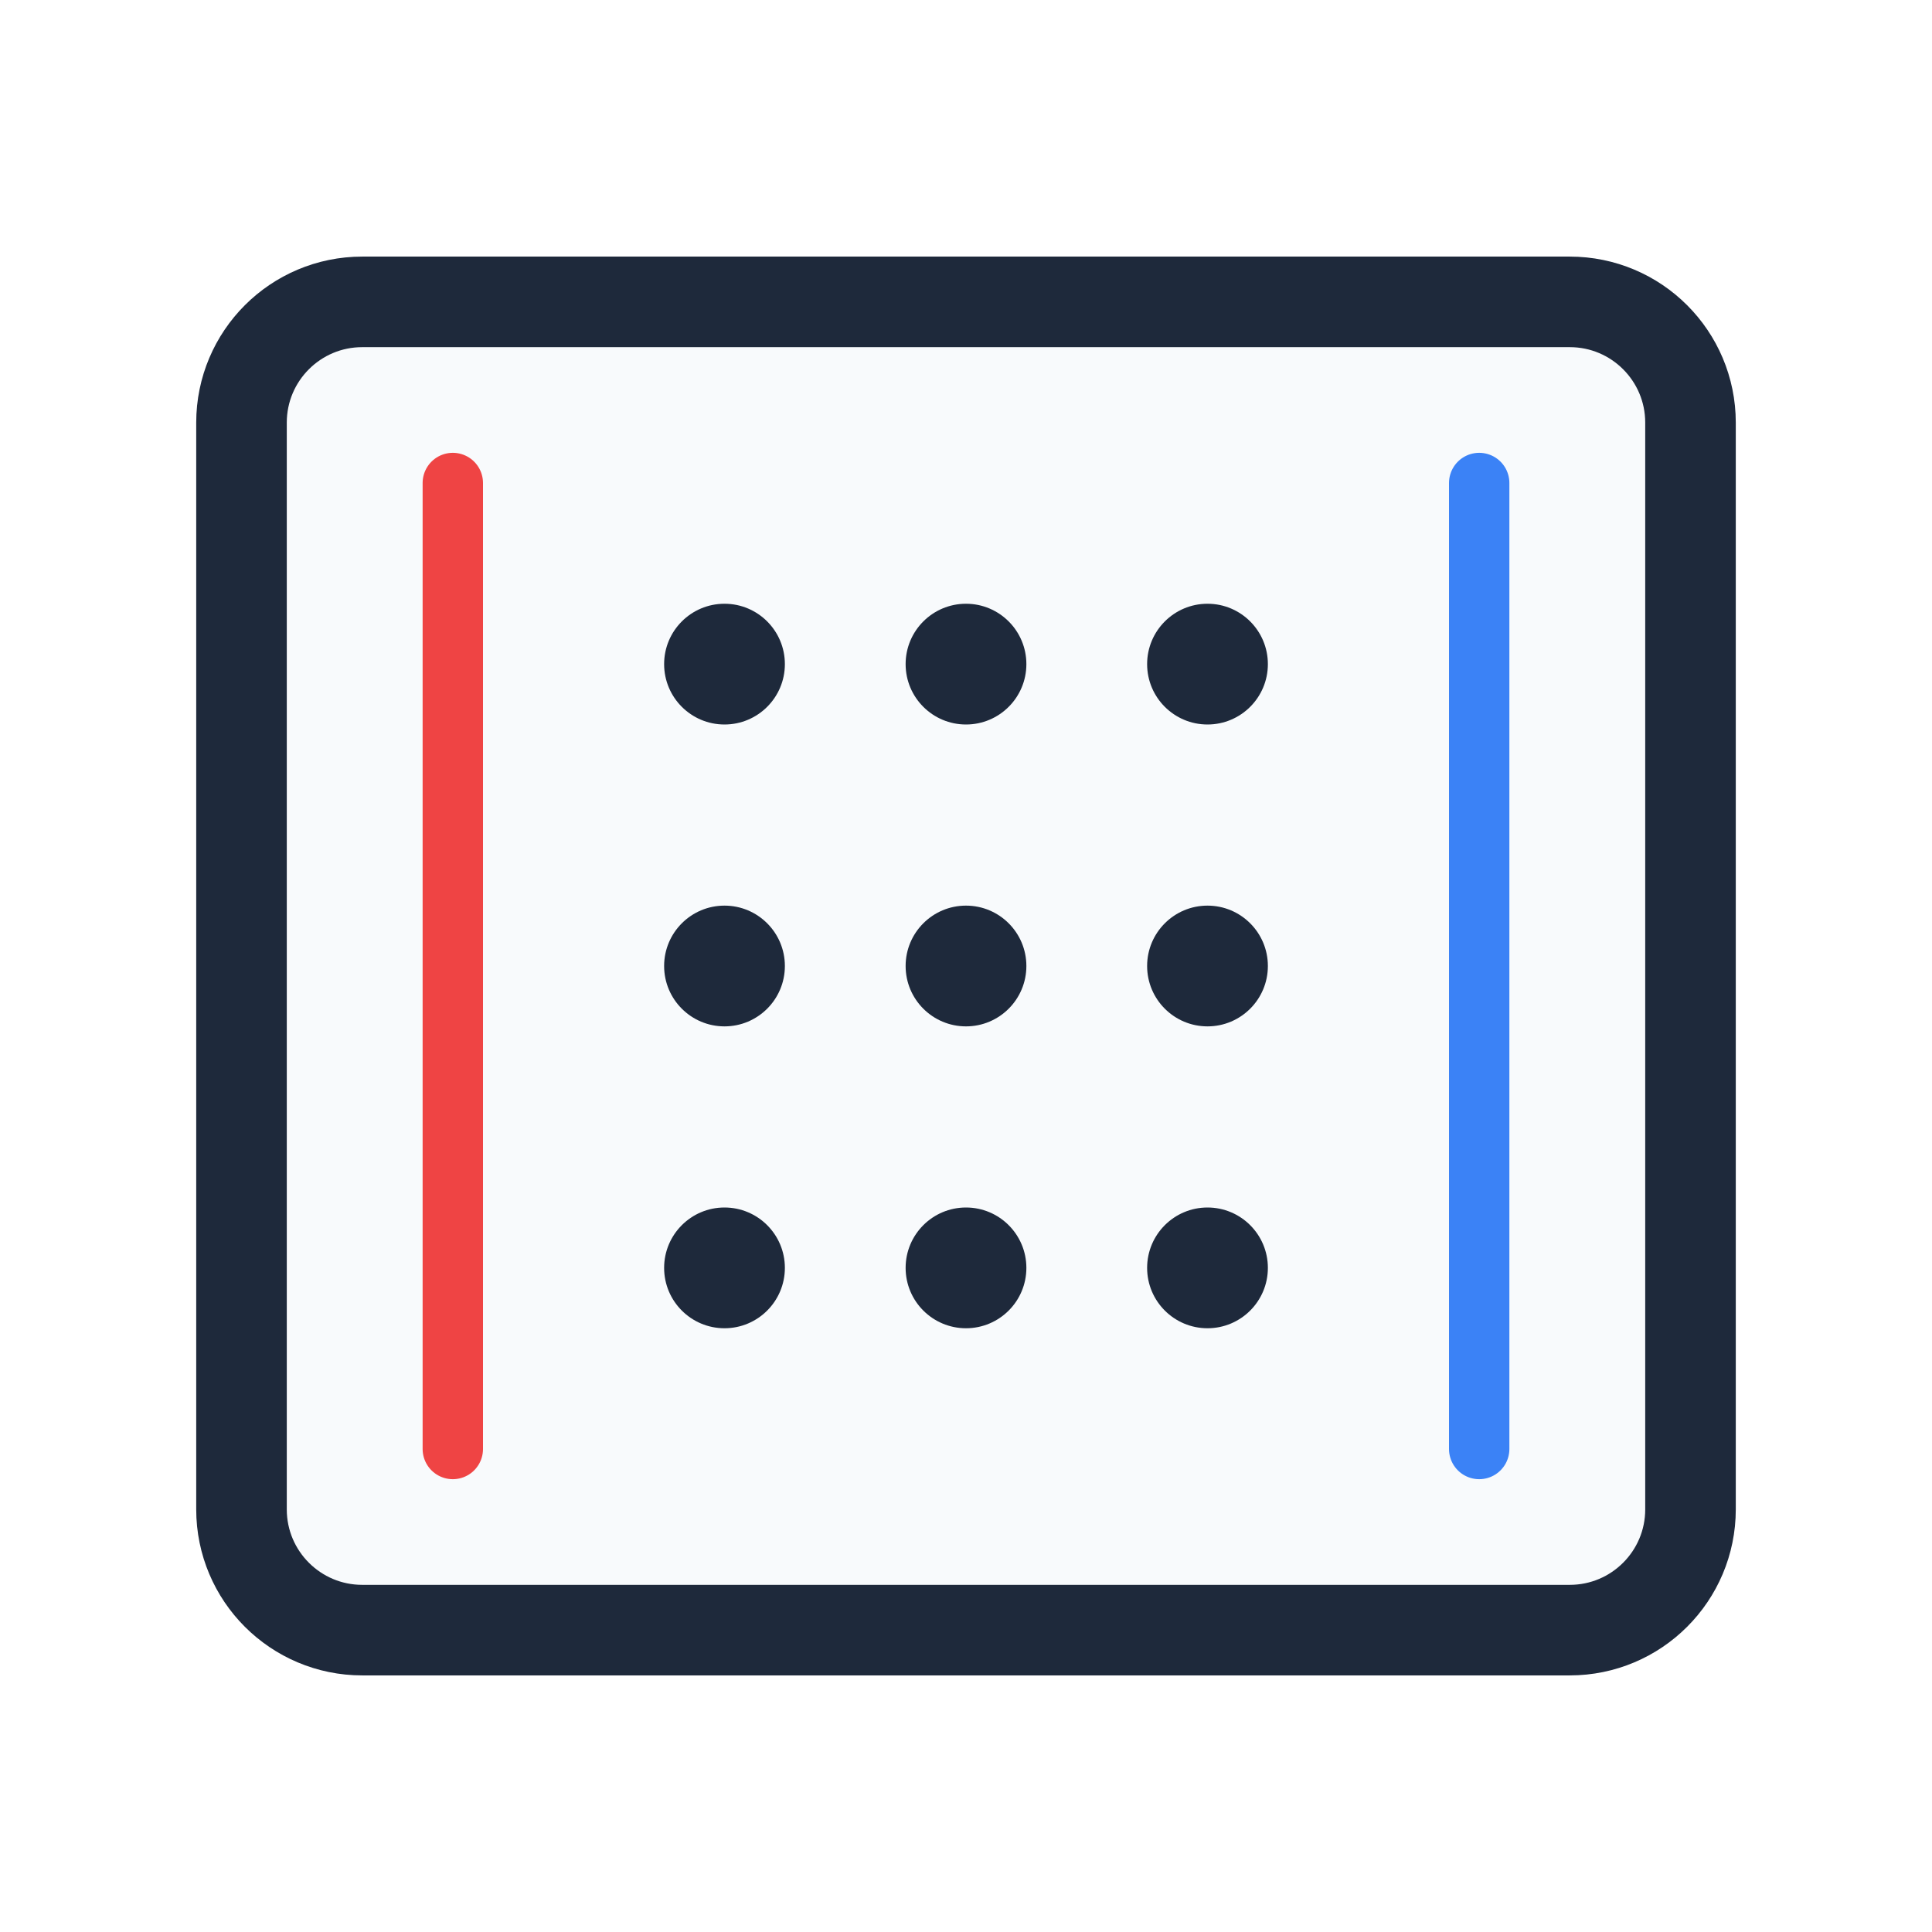
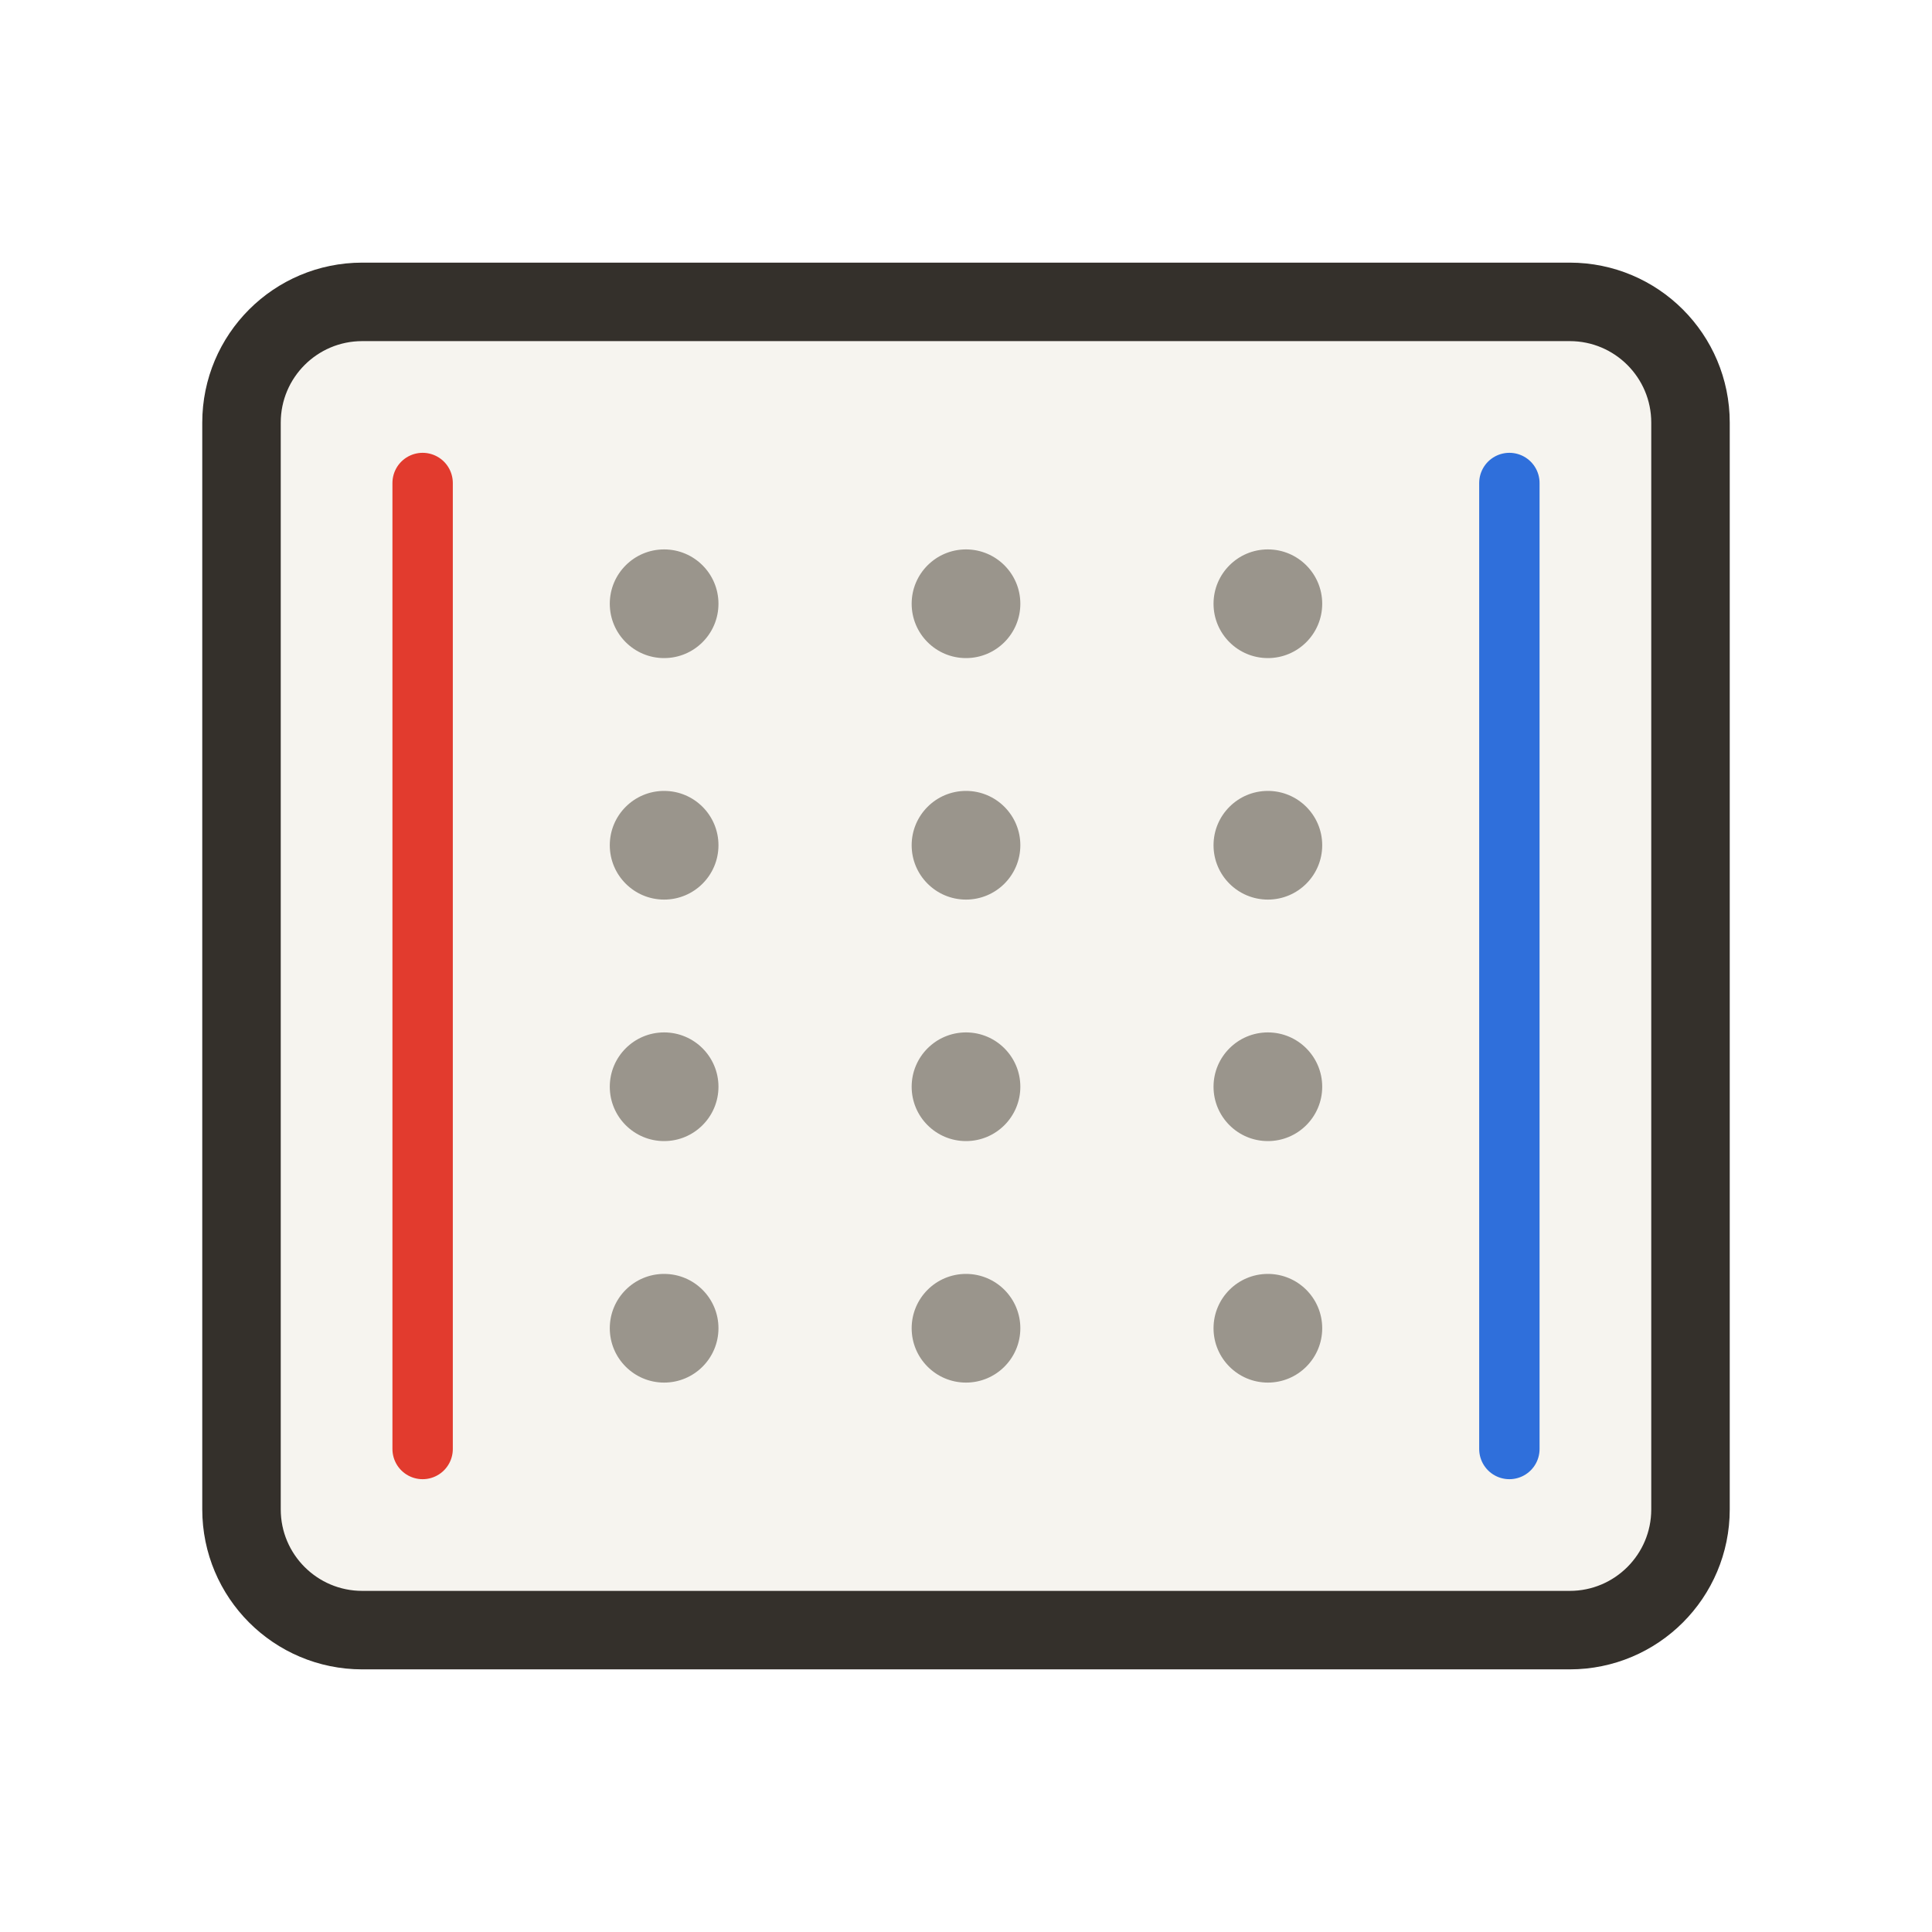
<svg xmlns="http://www.w3.org/2000/svg" viewBox="0 0 64 64" fill="none">
-   <rect x="8" y="10" width="48" height="44" rx="4" fill="#F8FAFC" stroke="#1E293B" stroke-width="3" />
-   <line x1="15" y1="16" x2="15" y2="48" stroke="#EF4444" stroke-width="2" stroke-linecap="round" />
-   <line x1="49" y1="16" x2="49" y2="48" stroke="#3B82F6" stroke-width="2" stroke-linecap="round" />
-   <circle cx="24" cy="22" r="2" fill="#1E293B" />
-   <circle cx="32" cy="22" r="2" fill="#1E293B" />
-   <circle cx="40" cy="22" r="2" fill="#1E293B" />
-   <circle cx="24" cy="32" r="2" fill="#1E293B" />
-   <circle cx="32" cy="32" r="2" fill="#1E293B" />
-   <circle cx="40" cy="32" r="2" fill="#1E293B" />
-   <circle cx="24" cy="42" r="2" fill="#1E293B" />
-   <circle cx="32" cy="42" r="2" fill="#1E293B" />
-   <circle cx="40" cy="42" r="2" fill="#1E293B" />
+   <rect x="8" y="10" width="48" height="44" rx="4" fill="#f6f4ef" stroke="#34302b" stroke-width="2.6" />
+   <path d="M14 16v32" stroke="#e23b2e" stroke-width="2" stroke-linecap="round" />
+   <path d="M50 16v32" stroke="#2f6fdb" stroke-width="2" stroke-linecap="round" />
+   <g fill="#9a958c">
+     <circle cx="22" cy="20" r="1.8" />
+     <circle cx="22" cy="28" r="1.8" />
+     <circle cx="22" cy="36" r="1.8" />
+     <circle cx="22" cy="44" r="1.8" />
+     <circle cx="32" cy="20" r="1.8" />
+     <circle cx="32" cy="28" r="1.8" />
+     <circle cx="32" cy="36" r="1.8" />
+     <circle cx="32" cy="44" r="1.8" />
+     <circle cx="42" cy="20" r="1.8" />
+     <circle cx="42" cy="28" r="1.8" />
+     <circle cx="42" cy="36" r="1.8" />
+     <circle cx="42" cy="44" r="1.8" />
+   </g>
</svg>
